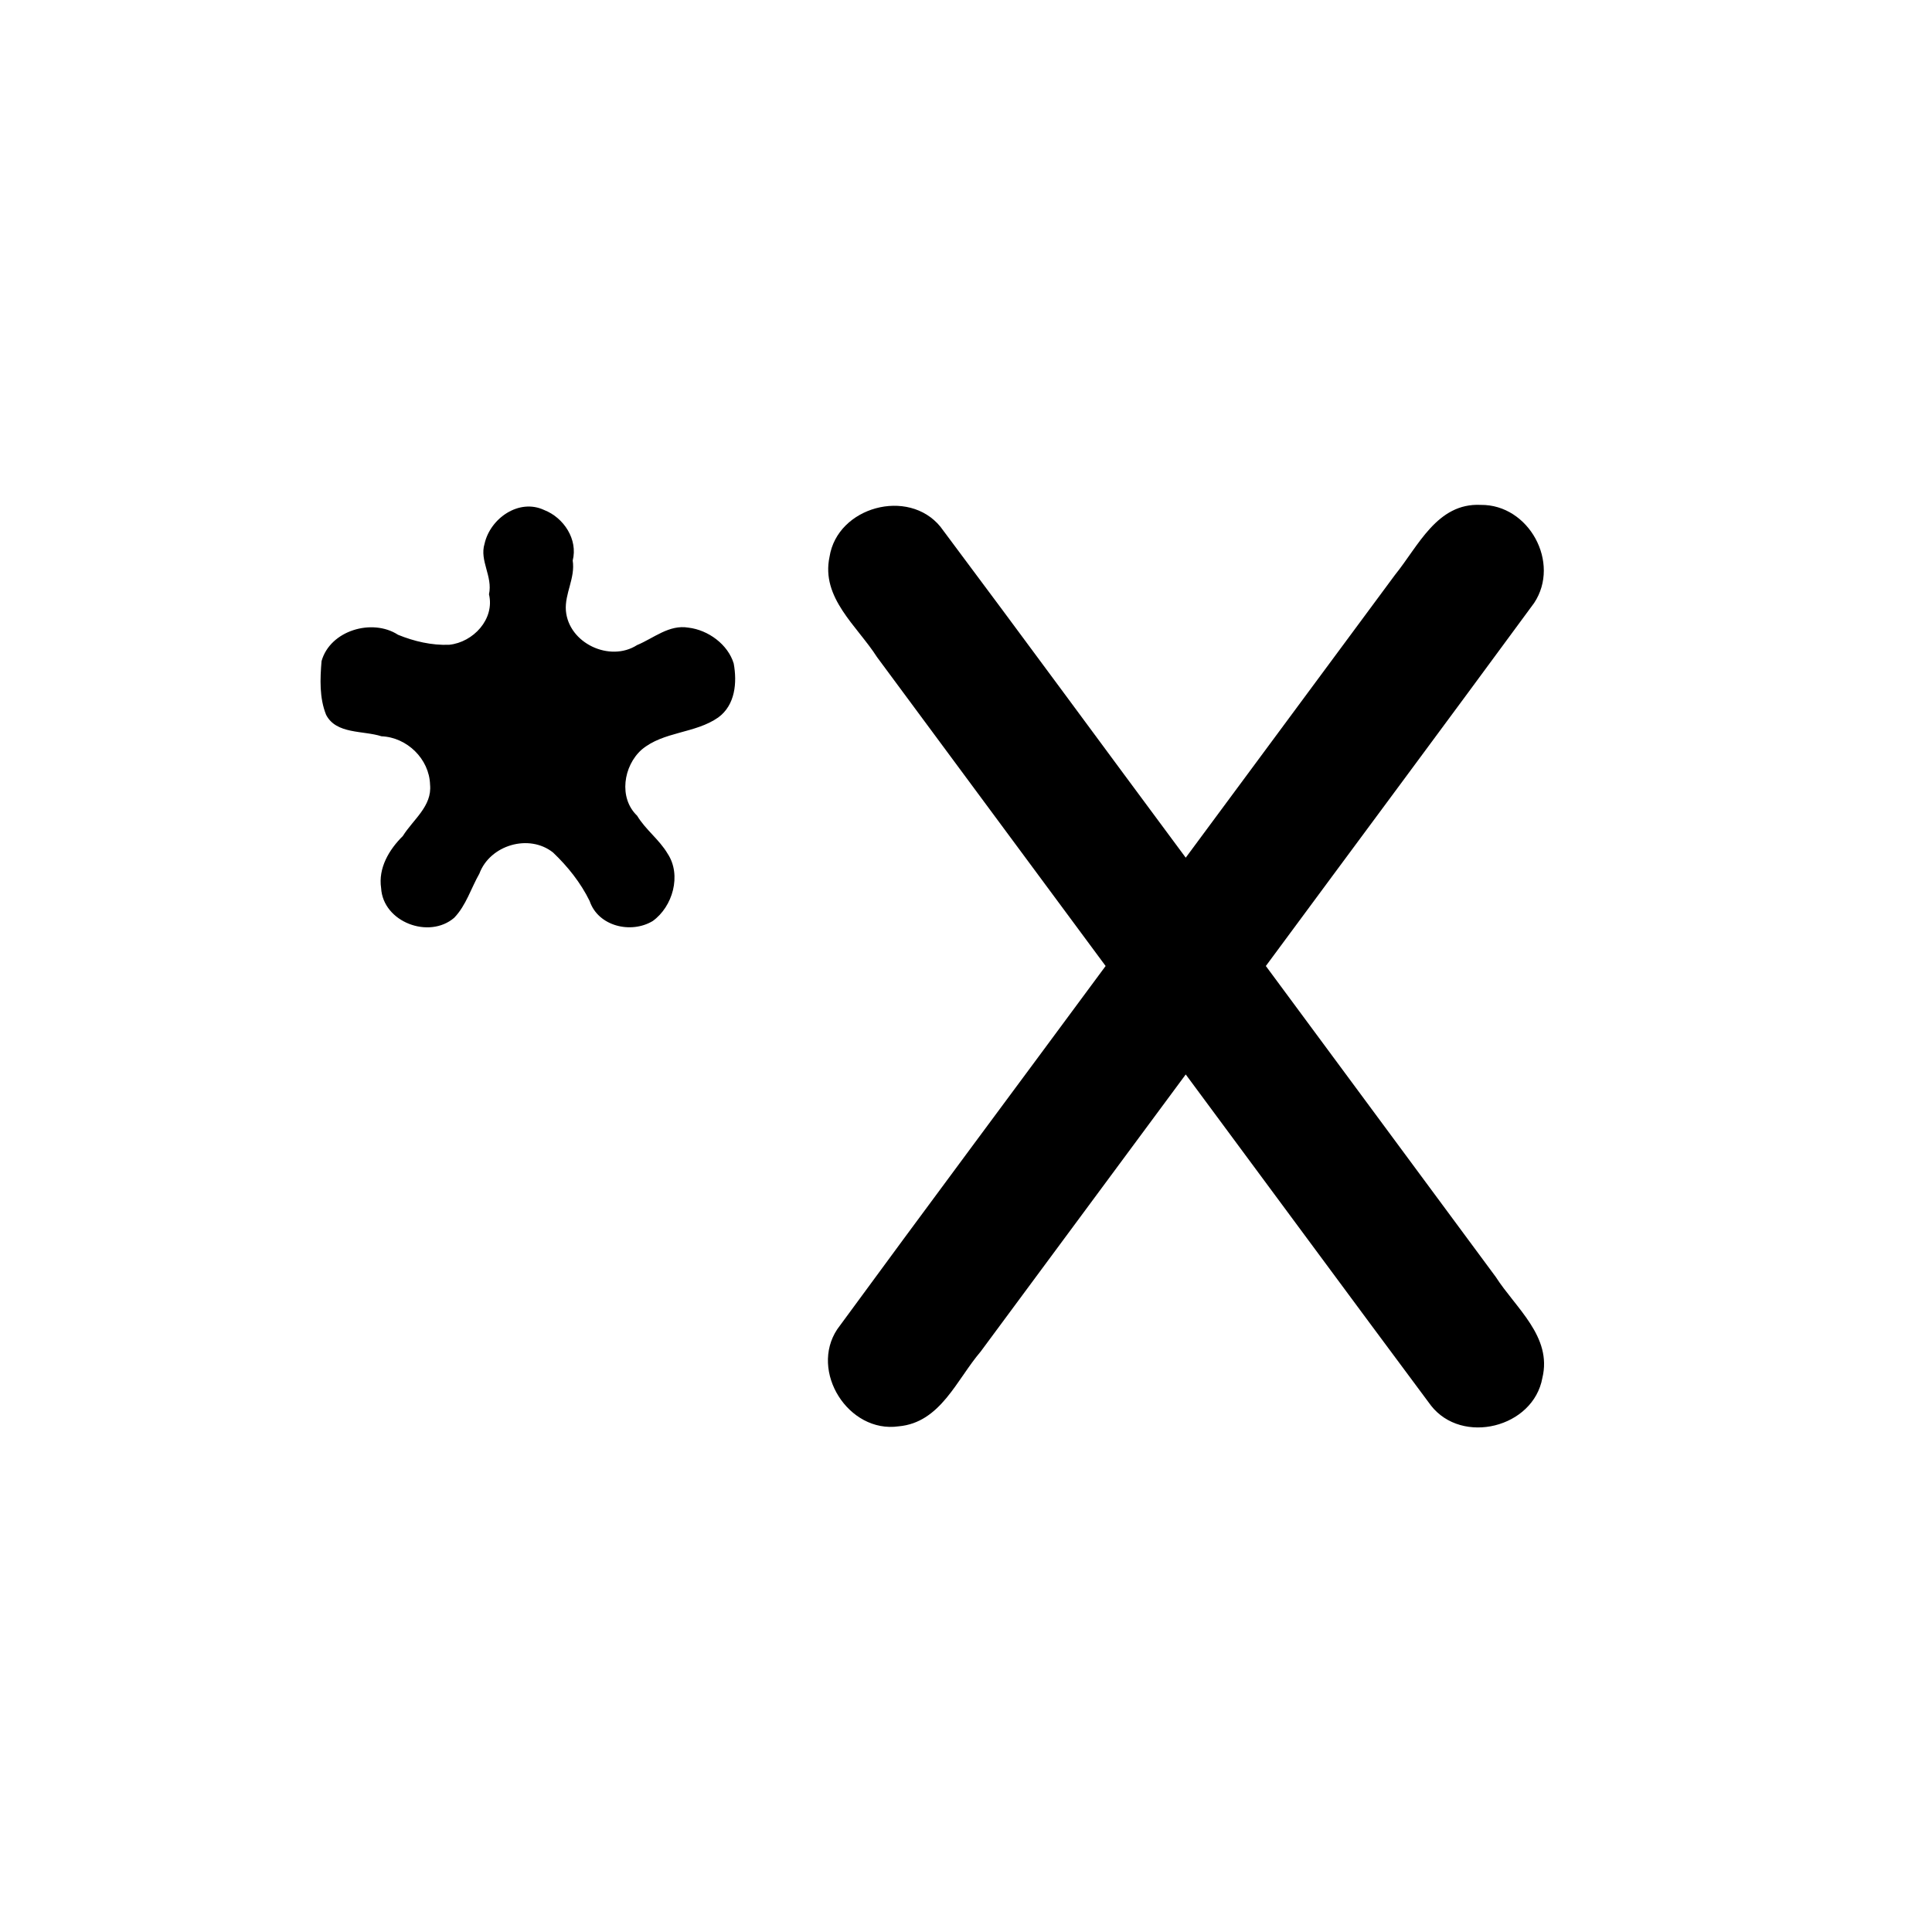
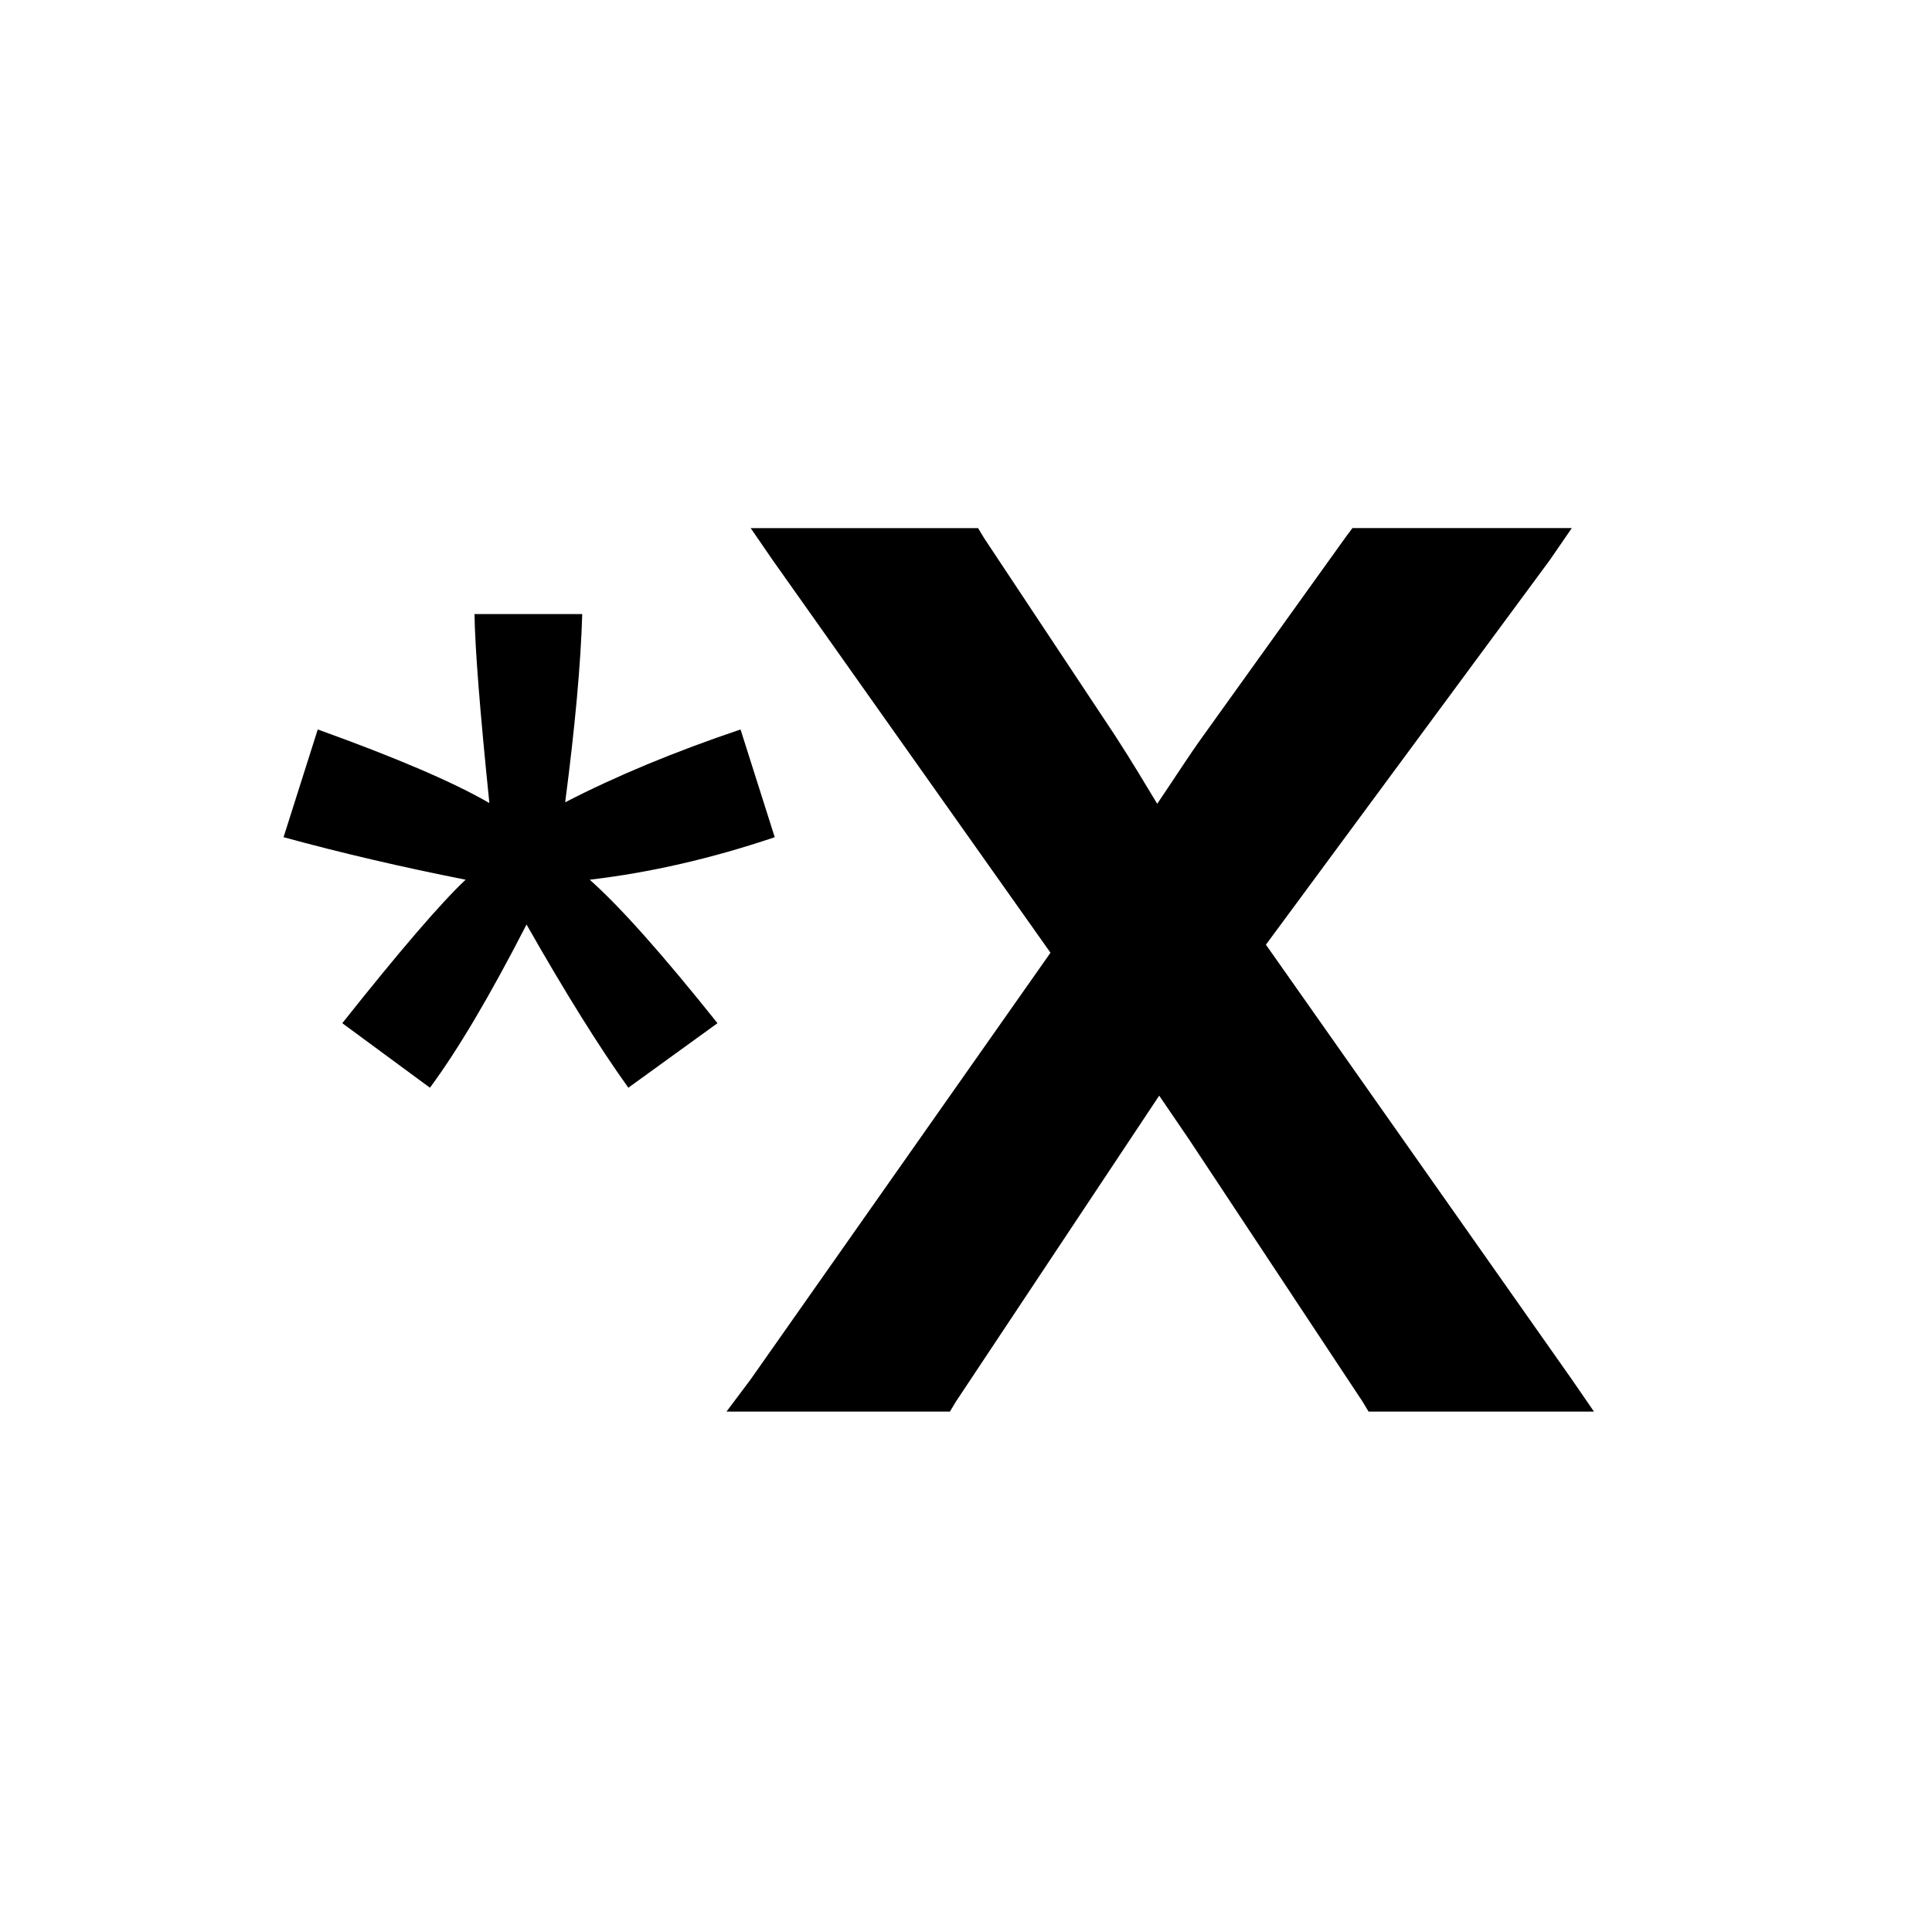
- <svg xmlns="http://www.w3.org/2000/svg" width="30" height="30" version="1.1" id="svg4085">
-   <defs id="defs4089" />
-   <path style="color:#000000;font-style:normal;font-variant:normal;font-weight:normal;font-stretch:normal;font-size:medium;line-height:normal;font-family:sans-serif;font-variant-ligatures:normal;font-variant-position:normal;font-variant-caps:normal;font-variant-numeric:normal;font-variant-alternates:normal;font-feature-settings:normal;text-indent:0;text-align:start;text-decoration:none;text-decoration-line:none;text-decoration-style:solid;text-decoration-color:#000000;letter-spacing:normal;word-spacing:normal;text-transform:none;writing-mode:lr-tb;direction:ltr;text-orientation:mixed;dominant-baseline:auto;baseline-shift:baseline;text-anchor:start;white-space:normal;shape-padding:0;clip-rule:nonzero;display:inline;overflow:visible;visibility:visible;opacity:1;isolation:auto;mix-blend-mode:normal;color-interpolation:sRGB;color-interpolation-filters:linearRGB;solid-color:#000000;solid-opacity:1;vector-effect:none;fill-opacity:1;fill-rule:nonzero;stroke:none;stroke-width:2;stroke-linecap:round;stroke-linejoin:miter;stroke-miterlimit:9;stroke-dasharray:none;stroke-dashoffset:0;stroke-opacity:1;color-rendering:auto;image-rendering:auto;shape-rendering:auto;text-rendering:auto;enable-background:accumulate" d="M 22.992,7.84 C 22.315,7.807 22.023,8.481 21.662,8.926 20.578,10.39 19.495,11.854 18.412,13.318 17.141,11.606 15.88,9.886 14.602,8.178 14.104,7.57 13.003,7.869 12.881,8.646 12.745,9.285 13.31,9.72 13.618,10.203 14.801,11.802 15.984,13.401 17.168,15 15.78,16.881 14.382,18.754 13.001,20.64 12.566,21.295 13.175,22.259 13.954,22.148 14.604,22.09 14.854,21.424 15.227,20.988 16.288,19.553 17.35,18.118 18.412,16.684 19.682,18.397 20.946,20.114 22.22,21.825 22.704,22.444 23.81,22.17 23.95,21.396 24.105,20.755 23.536,20.312 23.226,19.828 22.036,18.218 20.846,16.609 19.656,15 21.044,13.12 22.439,11.246 23.822,9.363 24.236,8.738 23.741,7.831 22.992,7.84 Z" id="line188" />
-   <path style="clip-rule:evenodd;fill-rule:evenodd" d="M 4.993,10.266 C 5.126,9.789 5.78,9.597 6.181,9.857 6.431,9.959 6.705,10.023 6.975,10.012 7.348,9.974 7.685,9.614 7.593,9.228 7.654,8.949 7.443,8.707 7.524,8.444 7.612,8.049 8.059,7.735 8.451,7.92 8.755,8.039 8.976,8.376 8.893,8.704 8.935,8.976 8.767,9.217 8.787,9.481 8.829,9.988 9.469,10.288 9.892,10.017 10.152,9.909 10.39,9.695 10.69,9.746 10.997,9.782 11.304,10.007 11.393,10.303 11.447,10.598 11.418,10.946 11.154,11.14 10.796,11.392 10.303,11.355 9.964,11.64 9.68,11.892 9.603,12.389 9.893,12.666 10.024,12.884 10.238,13.037 10.367,13.256 10.587,13.589 10.446,14.079 10.135,14.302 9.797,14.505 9.288,14.383 9.156,13.991 9.017,13.707 8.815,13.454 8.588,13.238 8.215,12.941 7.608,13.122 7.444,13.565 7.314,13.793 7.238,14.059 7.053,14.251 6.663,14.587 5.949,14.319 5.918,13.791 5.871,13.48 6.041,13.193 6.255,12.982 6.414,12.726 6.711,12.519 6.678,12.184 6.666,11.785 6.32,11.449 5.924,11.433 5.638,11.341 5.221,11.404 5.064,11.1 4.958,10.837 4.97,10.543 4.993,10.266 Z" id="path158" />
+ <svg xmlns="http://www.w3.org/2000/svg" width="30" height="30" version="1.1">
+   <path d="m4.403 13 0.531-1.673c1.223 0.44 2.111 0.821 2.665 1.143-0.146-1.422-0.223-2.4-0.231-2.935h1.673c-0.023 0.778-0.112 1.752-0.265 2.923 0.792-0.409 1.7-0.786 2.723-1.131l0.531 1.673c-0.977 0.33-1.934 0.55-2.873 0.66 0.469 0.416 1.131 1.159 1.984 2.228l-1.384 1.002c-0.446-0.621-0.973-1.465-1.581-2.534-0.569 1.108-1.069 1.953-1.5 2.534l-1.361-1.002c0.892-1.123 1.53-1.866 1.915-2.228-0.992-0.196-1.934-0.416-2.826-0.66z" />
+   <path d="m11.656 8.2 0.344 0.5 4.312 6.094-4.656 6.625-0.375 0.5h3.469l0.094-0.156 3.156-4.75 0.469 0.688 2.688 4.062 0.094 0.156h3.5l-0.344-0.5-4.75-6.75 4.406-5.969 0.344-0.5h-3.406l-0.094 0.125-2.219 3.094c-0.225 0.31-0.464 0.688-0.719 1.062-0.198-0.327-0.382-0.639-0.656-1.062l-2.031-3.062-0.094-0.156h-3.531z" color="#000000" stroke-width=".63" />
</svg>
